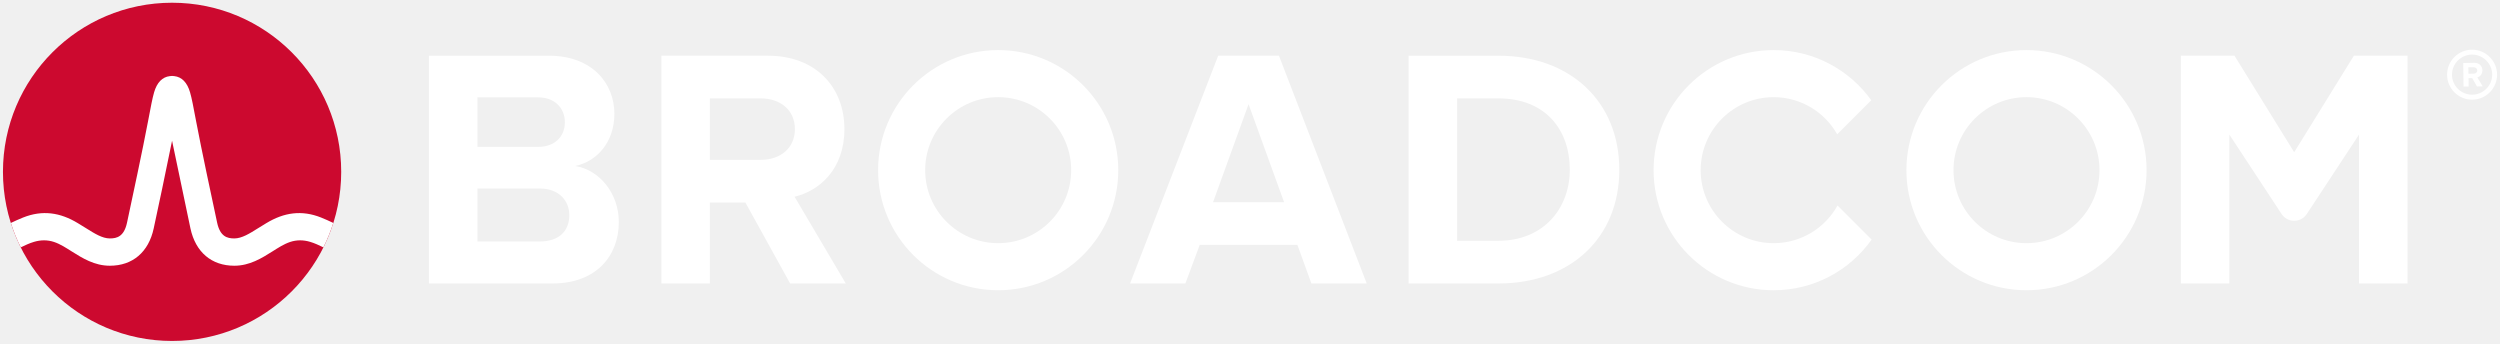
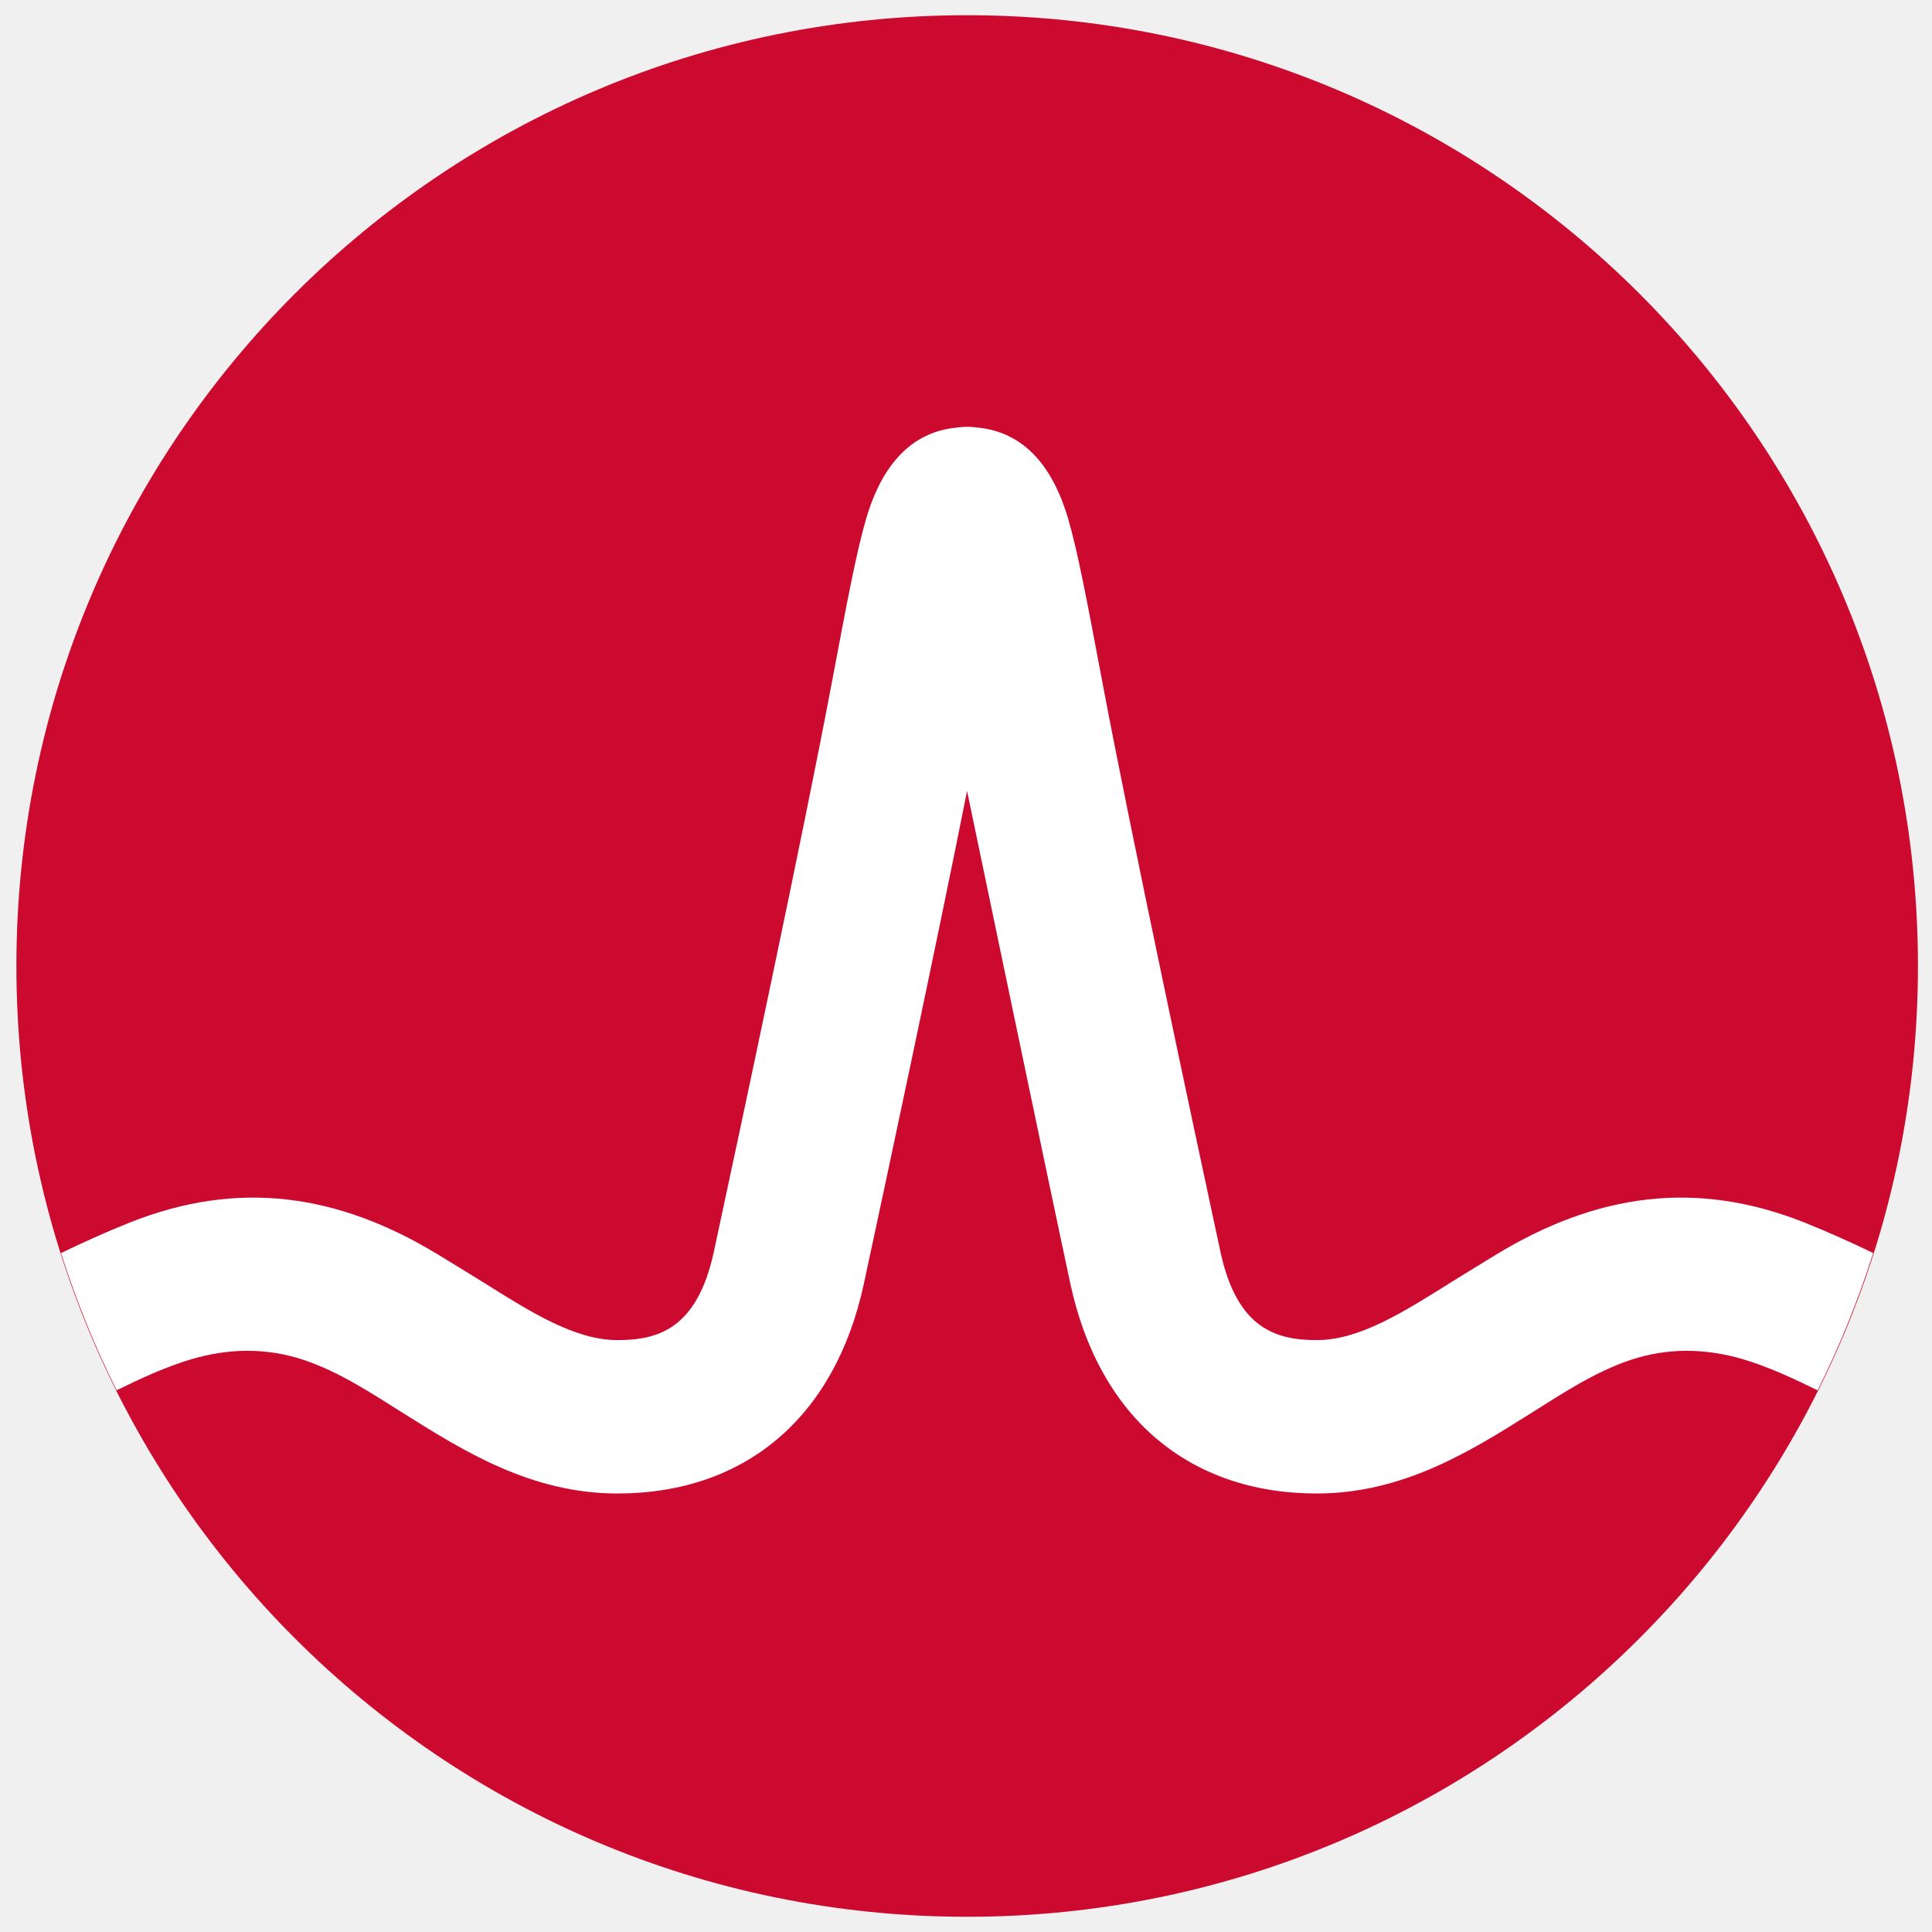
- <svg xmlns="http://www.w3.org/2000/svg" xmlns:xlink="http://www.w3.org/1999/xlink" version="1.1" width="240" height="33" id="svg2">
-   <path fill="#ffffff" d="m 237.32,9.09 c -1.06,0 -1.93,-0.86 -1.93,-1.92 0,-1.06 0.87,-1.93 1.93,-1.93 1.06,0 1.93,0.87 1.93,1.93 0,1.06 -0.87,1.92 -1.93,1.92 m 0,-4.32 c -1.32,0 -2.4,1.08 -2.4,2.4 0,1.32 1.08,2.4 2.4,2.4 1.32,0 2.4,-1.08 2.4,-2.4 0,-1.32 -1.08,-2.4 -2.4,-2.4" id="path4" />
-   <path fill="#ffffff" d="m 237.48,7.07 -0.51,0.01 -0.01,-0.62 h 0.51 c 0.19,-0.01 0.34,0.11 0.34,0.3 0.01,0.19 -0.14,0.31 -0.33,0.31 m 0.83,-0.32 c -0.01,-0.42 -0.3,-0.72 -0.77,-0.72 l -1.07,0.02 0.03,2.26 h 0.49 L 236.98,7.5 h 0.35 l 0.46,0.8 0.55,-0.01 -0.52,-0.86 c 0.24,-0.06 0.49,-0.28 0.49,-0.68" id="path6" />
-   <path fill="#ffffff" d="m 51.834,23.18 h -5.999 V 9.347 h 5.835 c 1.574,0 2.557,1.016 2.557,2.393 0,1.377 -0.983,2.36 -2.557,2.36 H 45 v 4 h 6.834 c 1.836,0 2.819,1.18 2.819,2.556 0,1.574 -1.049,2.525 -2.819,2.525 m 3.376,-7.245 c 2.066,-0.426 3.771,-2.262 3.771,-5.015 0,-2.918 -2.131,-5.573 -6.295,-5.573 h -11.506 v 21.865 h 11.867 c 4.163,0 6.359,-2.623 6.359,-5.901 0,-2.754 -1.868,-5.015 -4.196,-5.376" id="path10" />
-   <path fill="#ffffff" d="M 73.033,15.345 H 68 v 4.098 h 3.558 l 4.294,7.769 h 5.343 l -4.917,-8.327 c 2.361,-0.557 4.786,-2.622 4.786,-6.49 m 0,0 c 0,-4.065 -2.786,-7.048 -7.343,-7.048 h -10.228 v 21.865 h 4.655 V 9.445 h 4.885 c 1.869,0 3.278,1.114 3.278,2.95 0,1.836 -1.409,2.95 -3.278,2.95" id="path12" />
-   <path fill="#ffffff" d="m 116.453,19.41 3.409,-9.408 3.41,9.408 z m 0.492,-14.063 -8.458,21.865 h 5.31 l 1.377,-3.704 h 9.376 l 1.344,3.704 h 5.311 l -8.425,-21.865 z" id="path14" />
-   <path fill="#ffffff" d="m 143.849,23.115 h -3.967 v -13.67 h 3.967 c 4.491,0 6.851,2.983 6.851,6.852 0,3.704 -2.524,6.818 -6.851,6.818 m 0,-17.767 h -8.622 v 21.865 h 8.622 c 6.851,0 11.604,-4.327 11.604,-10.916 0,-6.589 -4.753,-10.949 -11.604,-10.949" id="path16" />
-   <path fill="#ffffff" d="m 225.976,5.343 -5.734,9.27 -5.734,-9.27 h -5.146 v 21.869 h 4.656 v -14.293 l 5.012,7.622 c 0.574,0.871 1.851,0.871 2.424,0 l 5.013,-7.622 v 14.293 h 4.656 V 5.343 Z" id="path18" />
-   <path fill="#ffffff" d="m 95.825,23.344 c -3.871,0 -7.008,-3.138 -7.008,-7.008 0,-3.871 3.137,-7.009 7.008,-7.009 3.87,0 7.008,3.138 7.008,7.009 0,3.87 -3.138,7.008 -7.008,7.008 m 0,-18.536 c -6.367,0 -11.528,5.161 -11.528,11.528 0,6.366 5.161,11.527 11.528,11.527 6.366,0 11.528,-5.161 11.528,-11.527 0,-6.367 -5.162,-11.528 -11.528,-11.528" id="path20" />
-   <path fill="#ffffff" d="m 176.404,19.727 c -1.195,2.156 -3.492,3.617 -6.132,3.617 -3.87,0 -7.008,-3.138 -7.008,-7.008 0,-3.871 3.138,-7.008 7.008,-7.008 2.618,0 4.897,1.438 6.1,3.565 l 3.27,-3.269 c -2.092,-2.915 -5.508,-4.816 -9.37,-4.816 -6.367,0 -11.527,5.161 -11.527,11.528 0,6.366 5.16,11.528 11.527,11.528 3.883,0 7.316,-1.922 9.404,-4.865 z" id="path22" />
-   <use xlink:href="#path20" transform="translate(98.7182)" id="use8" />
-   <ellipse cx="16.52" cy="16.497" rx="16.236" ry="16.235" fill="#cc092f" id="ellipse24" />
-   <path d="m 30.825,20.883 c -1.857,-0.74 -3.557,-0.492 -5.261,0.541 0,0 -0.621,0.379 -0.807,0.496 -0.794,0.498 -1.543,0.97 -2.263,0.97 -0.687,0 -1.363,-0.184 -1.649,-1.513 -0.446,-2.073 -1.534,-7.167 -2.009,-9.69 -0.279,-1.483 -0.432,-2.282 -0.591,-2.825 -0.28,-0.954 -0.792,-1.473 -1.519,-1.556 0,0 -0.114,-0.016 -0.207,-0.016 -0.092,0 -0.218,0.018 -0.218,0.018 -0.72,0.086 -1.229,0.605 -1.507,1.554 -0.159,0.543 -0.312,1.342 -0.591,2.825 -0.475,2.523 -1.563,7.617 -2.009,9.69 -0.286,1.329 -0.962,1.513 -1.649,1.513 -0.72,0 -1.469,-0.472 -2.263,-0.97 -0.186,-0.117 -0.808,-0.496 -0.808,-0.496 -1.703,-1.033 -3.404,-1.281 -5.26,-0.541 -0.401,0.16 -0.796,0.339 -1.172,0.52 0.257,0.806 0.577,1.599 0.95,2.344 0.411,-0.202 0.842,-0.402 1.282,-0.532 0.634,-0.187 1.284,-0.197 1.914,0.014 0.612,0.205 1.157,0.568 1.7,0.909 1.023,0.643 2.182,1.372 3.657,1.372 2.186,0 3.72,-1.305 4.21,-3.581 0.38,-1.764 1.222,-5.702 1.763,-8.418 0,0 1.386,6.654 1.765,8.418 0.49,2.276 2.025,3.581 4.211,3.581 1.475,0 2.634,-0.729 3.657,-1.372 0.543,-0.341 1.088,-0.704 1.7,-0.909 0.629,-0.211 1.28,-0.201 1.914,-0.014 0.44,0.13 0.87,0.331 1.281,0.533 0.374,-0.745 0.693,-1.539 0.95,-2.345 -0.376,-0.181 -0.77,-0.36 -1.171,-0.52" fill="#ffffff" id="path26" />
+ <svg xmlns="http://www.w3.org/2000/svg" viewBox="0 0 33 33">
+   <ellipse cx="16.52" cy="16.5" rx="16.24" ry="16.24" fill="#cc092f" />
+   <path d="m 30.825,20.883 c -1.857,-0.74 -3.557,-0.492 -5.261,0.541 0,0 -0.621,0.379 -0.807,0.496 -0.794,0.498 -1.543,0.97 -2.263,0.97 -0.687,0 -1.363,-0.184 -1.649,-1.513 -0.446,-2.073 -1.534,-7.167 -2.009,-9.69 -0.279,-1.483 -0.432,-2.282 -0.591,-2.825 -0.28,-0.954 -0.792,-1.473 -1.519,-1.556 0,0 -0.114,-0.016 -0.207,-0.016 -0.092,0 -0.218,0.018 -0.218,0.018 -0.72,0.086 -1.229,0.605 -1.507,1.554 -0.159,0.543 -0.312,1.342 -0.591,2.825 -0.475,2.523 -1.563,7.617 -2.009,9.69 -0.286,1.329 -0.962,1.513 -1.649,1.513 -0.72,0 -1.469,-0.472 -2.263,-0.97 -0.186,-0.117 -0.808,-0.496 -0.808,-0.496 -1.703,-1.033 -3.404,-1.281 -5.26,-0.541 -0.401,0.16 -0.796,0.339 -1.172,0.52 0.257,0.806 0.577,1.599 0.95,2.344 0.411,-0.202 0.842,-0.402 1.282,-0.532 0.634,-0.187 1.284,-0.197 1.914,0.014 0.612,0.205 1.157,0.568 1.7,0.909 1.023,0.643 2.182,1.372 3.657,1.372 2.186,0 3.72,-1.305 4.21,-3.581 0.38,-1.764 1.222,-5.702 1.763,-8.418 0,0 1.386,6.654 1.765,8.418 0.49,2.276 2.025,3.581 4.211,3.581 1.475,0 2.634,-0.729 3.657,-1.372 0.543,-0.341 1.088,-0.704 1.7,-0.909 0.629,-0.211 1.28,-0.201 1.914,-0.014 0.44,0.13 0.87,0.331 1.281,0.533 0.374,-0.745 0.693,-1.539 0.95,-2.345 -0.376,-0.181 -0.77,-0.36 -1.171,-0.52" fill="#ffffff" />
</svg>
